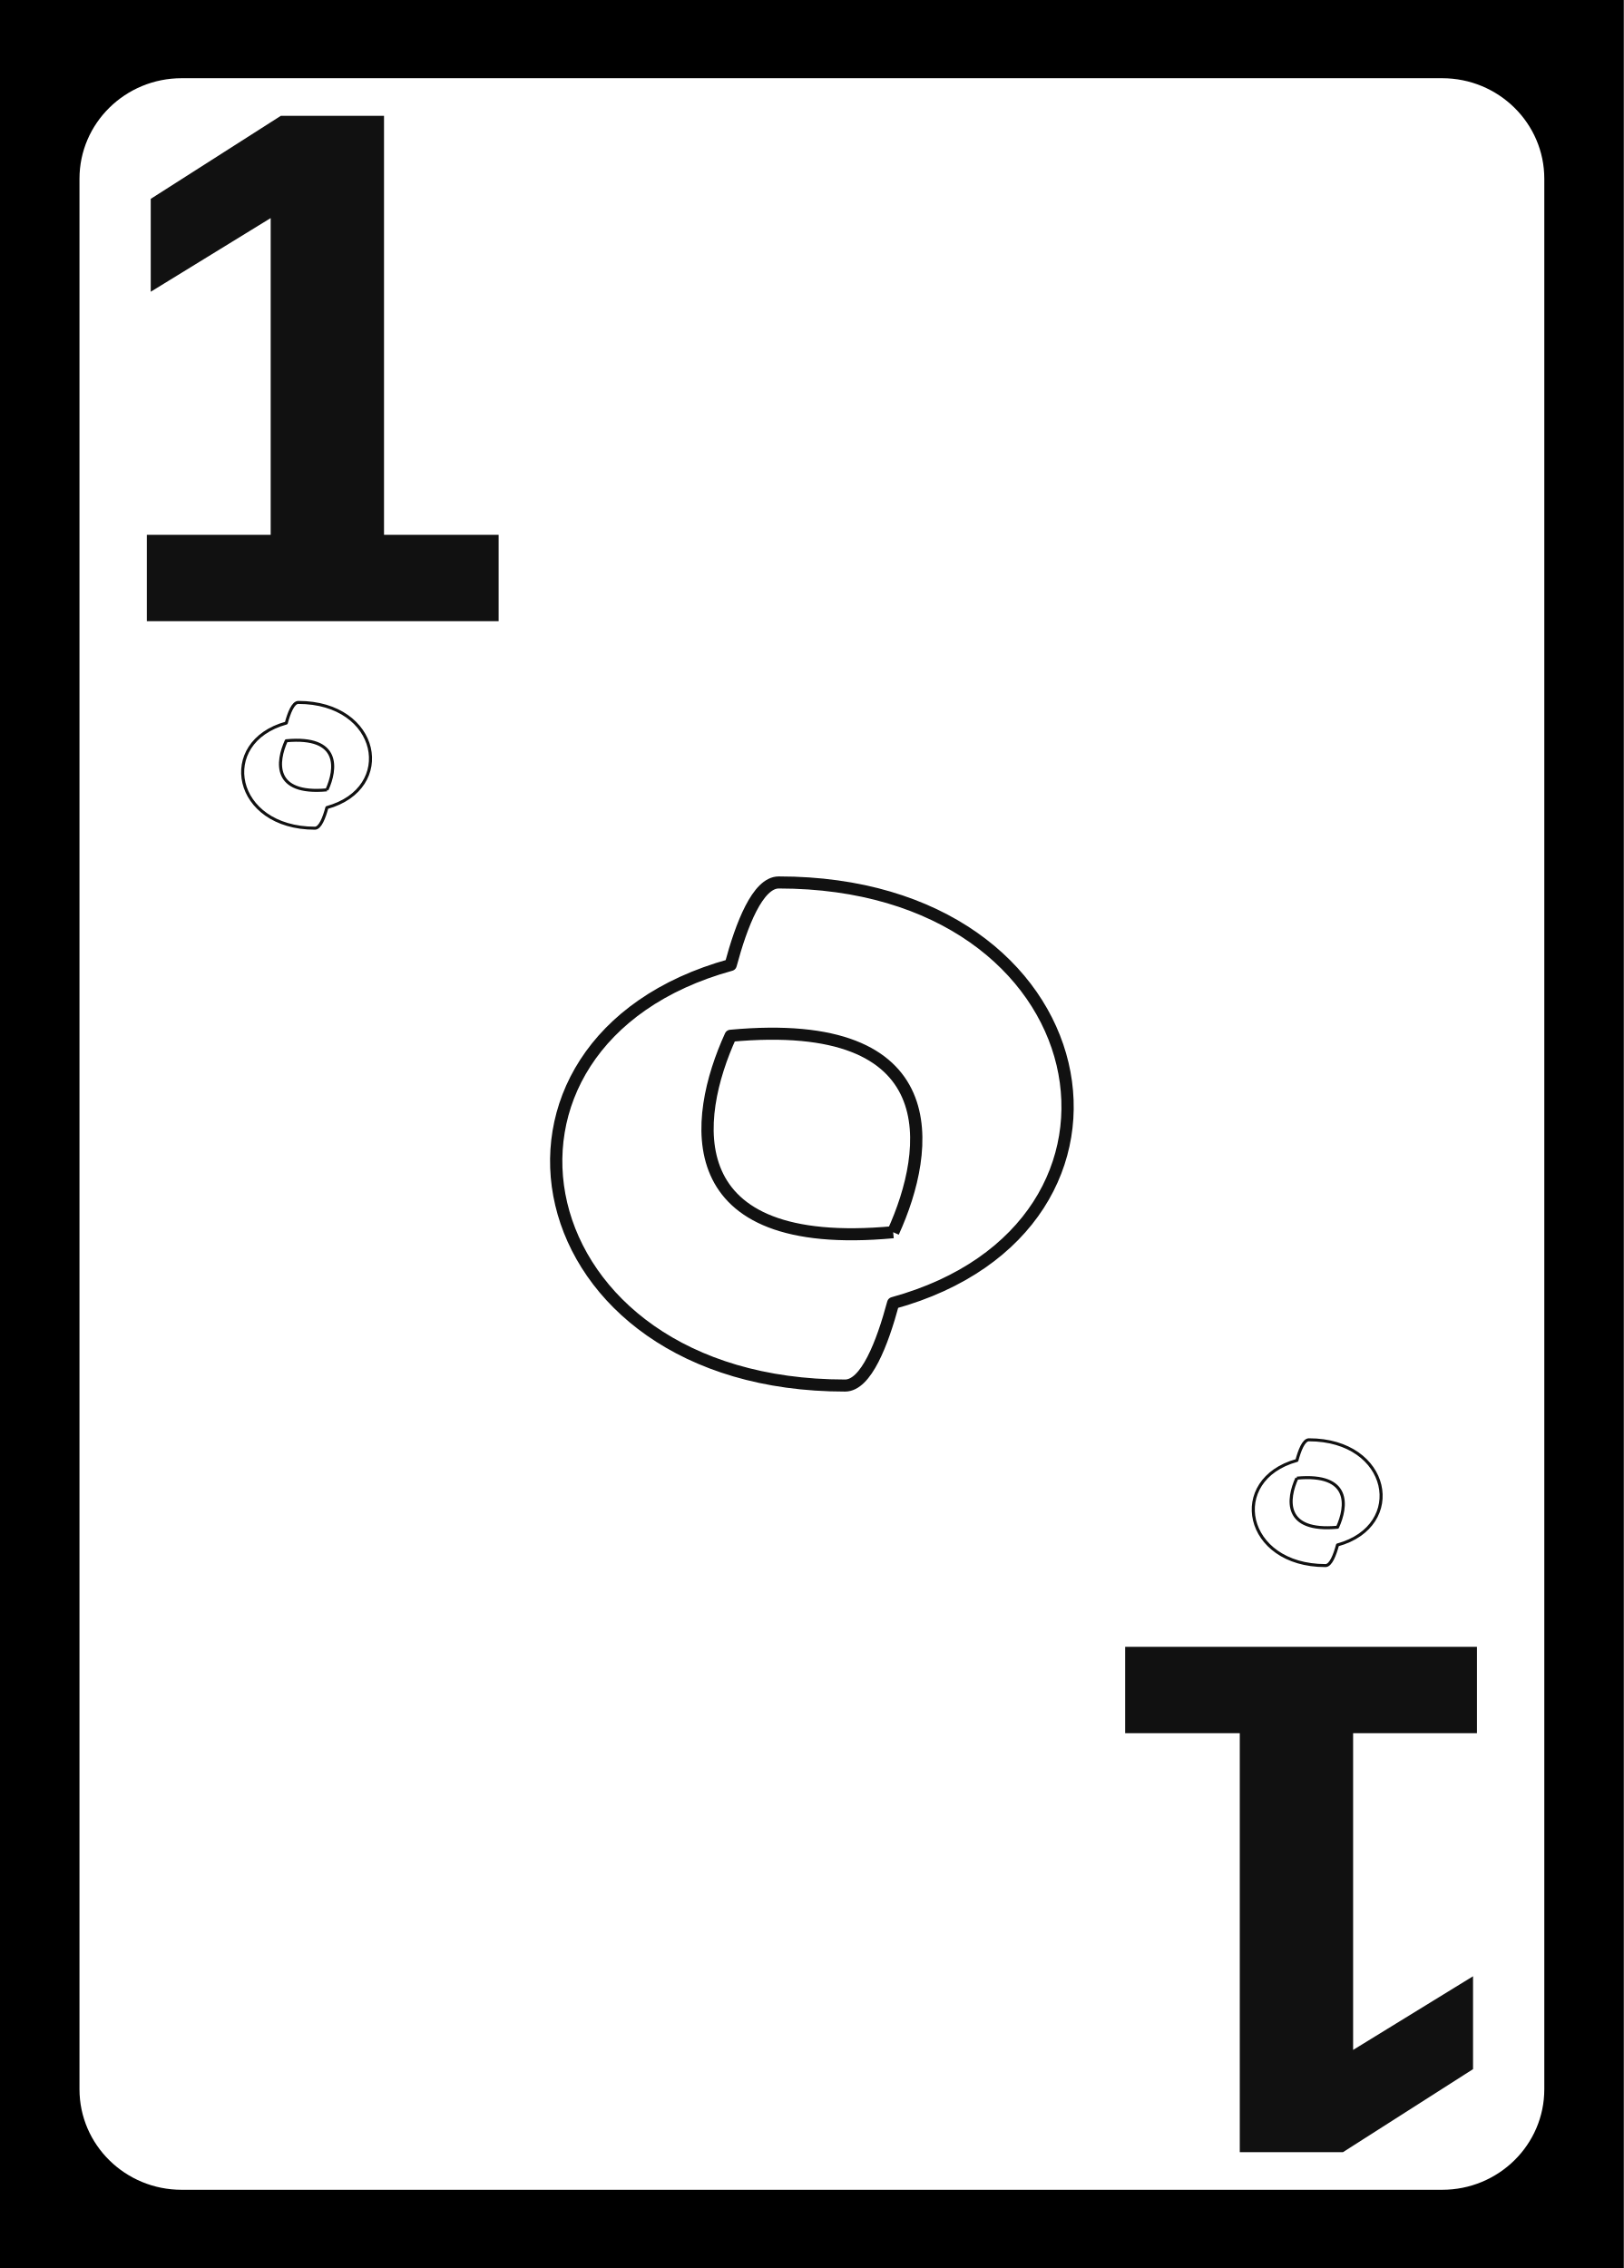
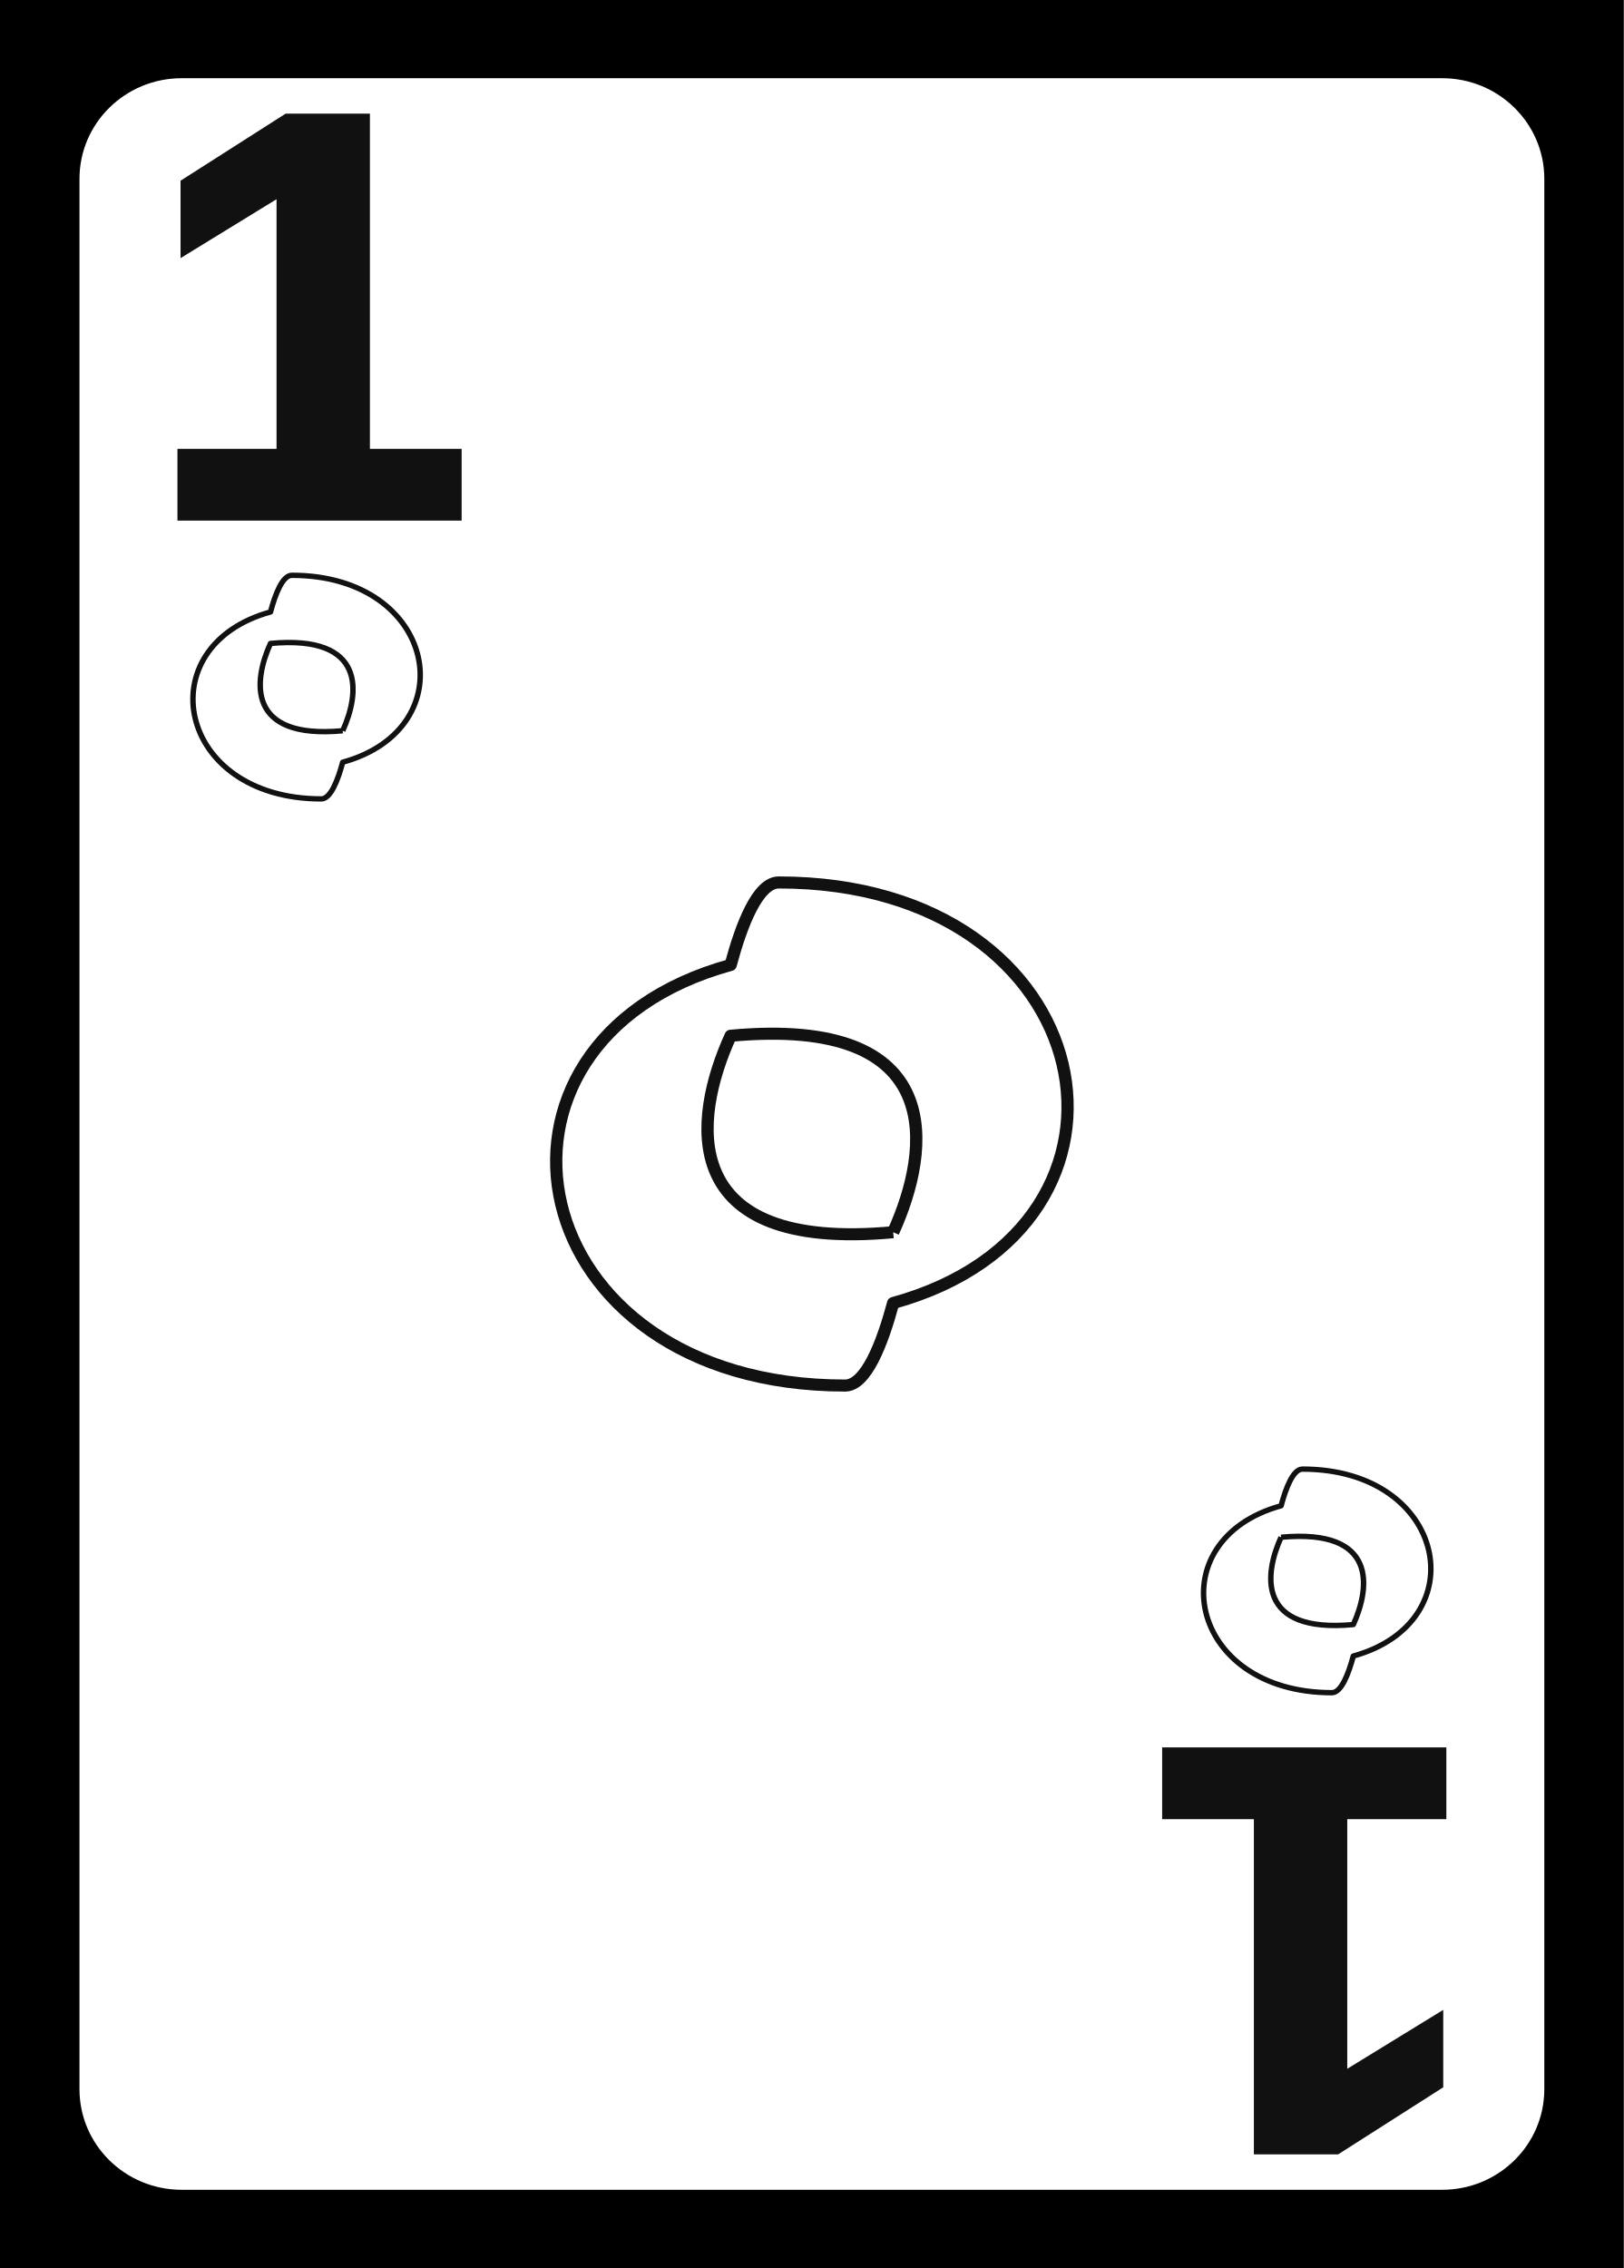
<svg xmlns="http://www.w3.org/2000/svg" width="63mm" height="88mm" viewBox="0 0 286 406" preserveAspectRatio="none" role="img" aria-labelledby="title">
  <rect width="286" height="406" fill="#000" />
  <rect x="14" y="14" width="258" height="378" rx="18" fill="white" />
  <rect x="14" y="14" width="258" height="378" rx="18" fill="#111" fill-opacity="0" />
-   <text x="19" y="110" font-family="Arial,Helvetica,sans-serif" font-size="128" font-weight="700" fill="#111" stroke="#111" stroke-width="2.4" paint-order="stroke fill">1</text>
+   <text x="26" y="92" font-family="Arial,Helvetica,sans-serif" font-size="102.4" font-weight="700" fill="#111" stroke="#111" stroke-width="2.4" paint-order="stroke fill">1</text>
  <g class="corner-suit-icon">
-     <g transform="translate(54 137) rotate(0) scale(0.18)">
+     <g transform="translate(54 123) rotate(0) scale(0.32)">
      <path d="M19.88 24.419C-33.438 29.451 -29.131 -3.796 -19.88 -24.426C33.438 -29.458 29.138 3.789 19.88 24.419M-8.108 -62.541C-13.246 -62.541 -17.228 -52.056 -19.873 -42.033C-87.905 -22.971 -71.695 62.556 8.116 62.541C13.253 62.541 17.228 52.055 19.88 42.026C87.905 22.979 71.688 -62.556 -8.108 -62.541Z" fill="#fff" stroke="#111" stroke-width="3" stroke-linejoin="round" />
    </g>
  </g>
  <g transform="translate(286 406) rotate(180)">
-     <text x="19" y="110" font-family="Arial,Helvetica,sans-serif" font-size="128" font-weight="700" fill="#111" stroke="#111" stroke-width="2.4" paint-order="stroke fill">1</text>
+     <text x="26" y="92" font-family="Arial,Helvetica,sans-serif" font-size="102.4" font-weight="700" fill="#111" stroke="#111" stroke-width="2.4" paint-order="stroke fill">1</text>
    <g class="corner-suit-icon">
-       <g transform="translate(54 137) rotate(0) scale(0.18)">
+       <g transform="translate(54 123) rotate(0) scale(0.32)">
        <path d="M19.88 24.419C-33.438 29.451 -29.131 -3.796 -19.88 -24.426C33.438 -29.458 29.138 3.789 19.88 24.419M-8.108 -62.541C-13.246 -62.541 -17.228 -52.056 -19.873 -42.033C-87.905 -22.971 -71.695 62.556 8.116 62.541C13.253 62.541 17.228 52.055 19.88 42.026C87.905 22.979 71.688 -62.556 -8.108 -62.541Z" fill="#fff" stroke="#111" stroke-width="3" stroke-linejoin="round" />
      </g>
    </g>
  </g>
  <g transform="translate(143 203) rotate(0) scale(0.72)">
    <path d="M19.88 24.419C-33.438 29.451 -29.131 -3.796 -19.88 -24.426C33.438 -29.458 29.138 3.789 19.88 24.419M-8.108 -62.541C-13.246 -62.541 -17.228 -52.056 -19.873 -42.033C-87.905 -22.971 -71.695 62.556 8.116 62.541C13.253 62.541 17.228 52.055 19.88 42.026C87.905 22.979 71.688 -62.556 -8.108 -62.541Z" fill="#fff" stroke="#111" stroke-width="3" stroke-linejoin="round" />
  </g>
</svg>
